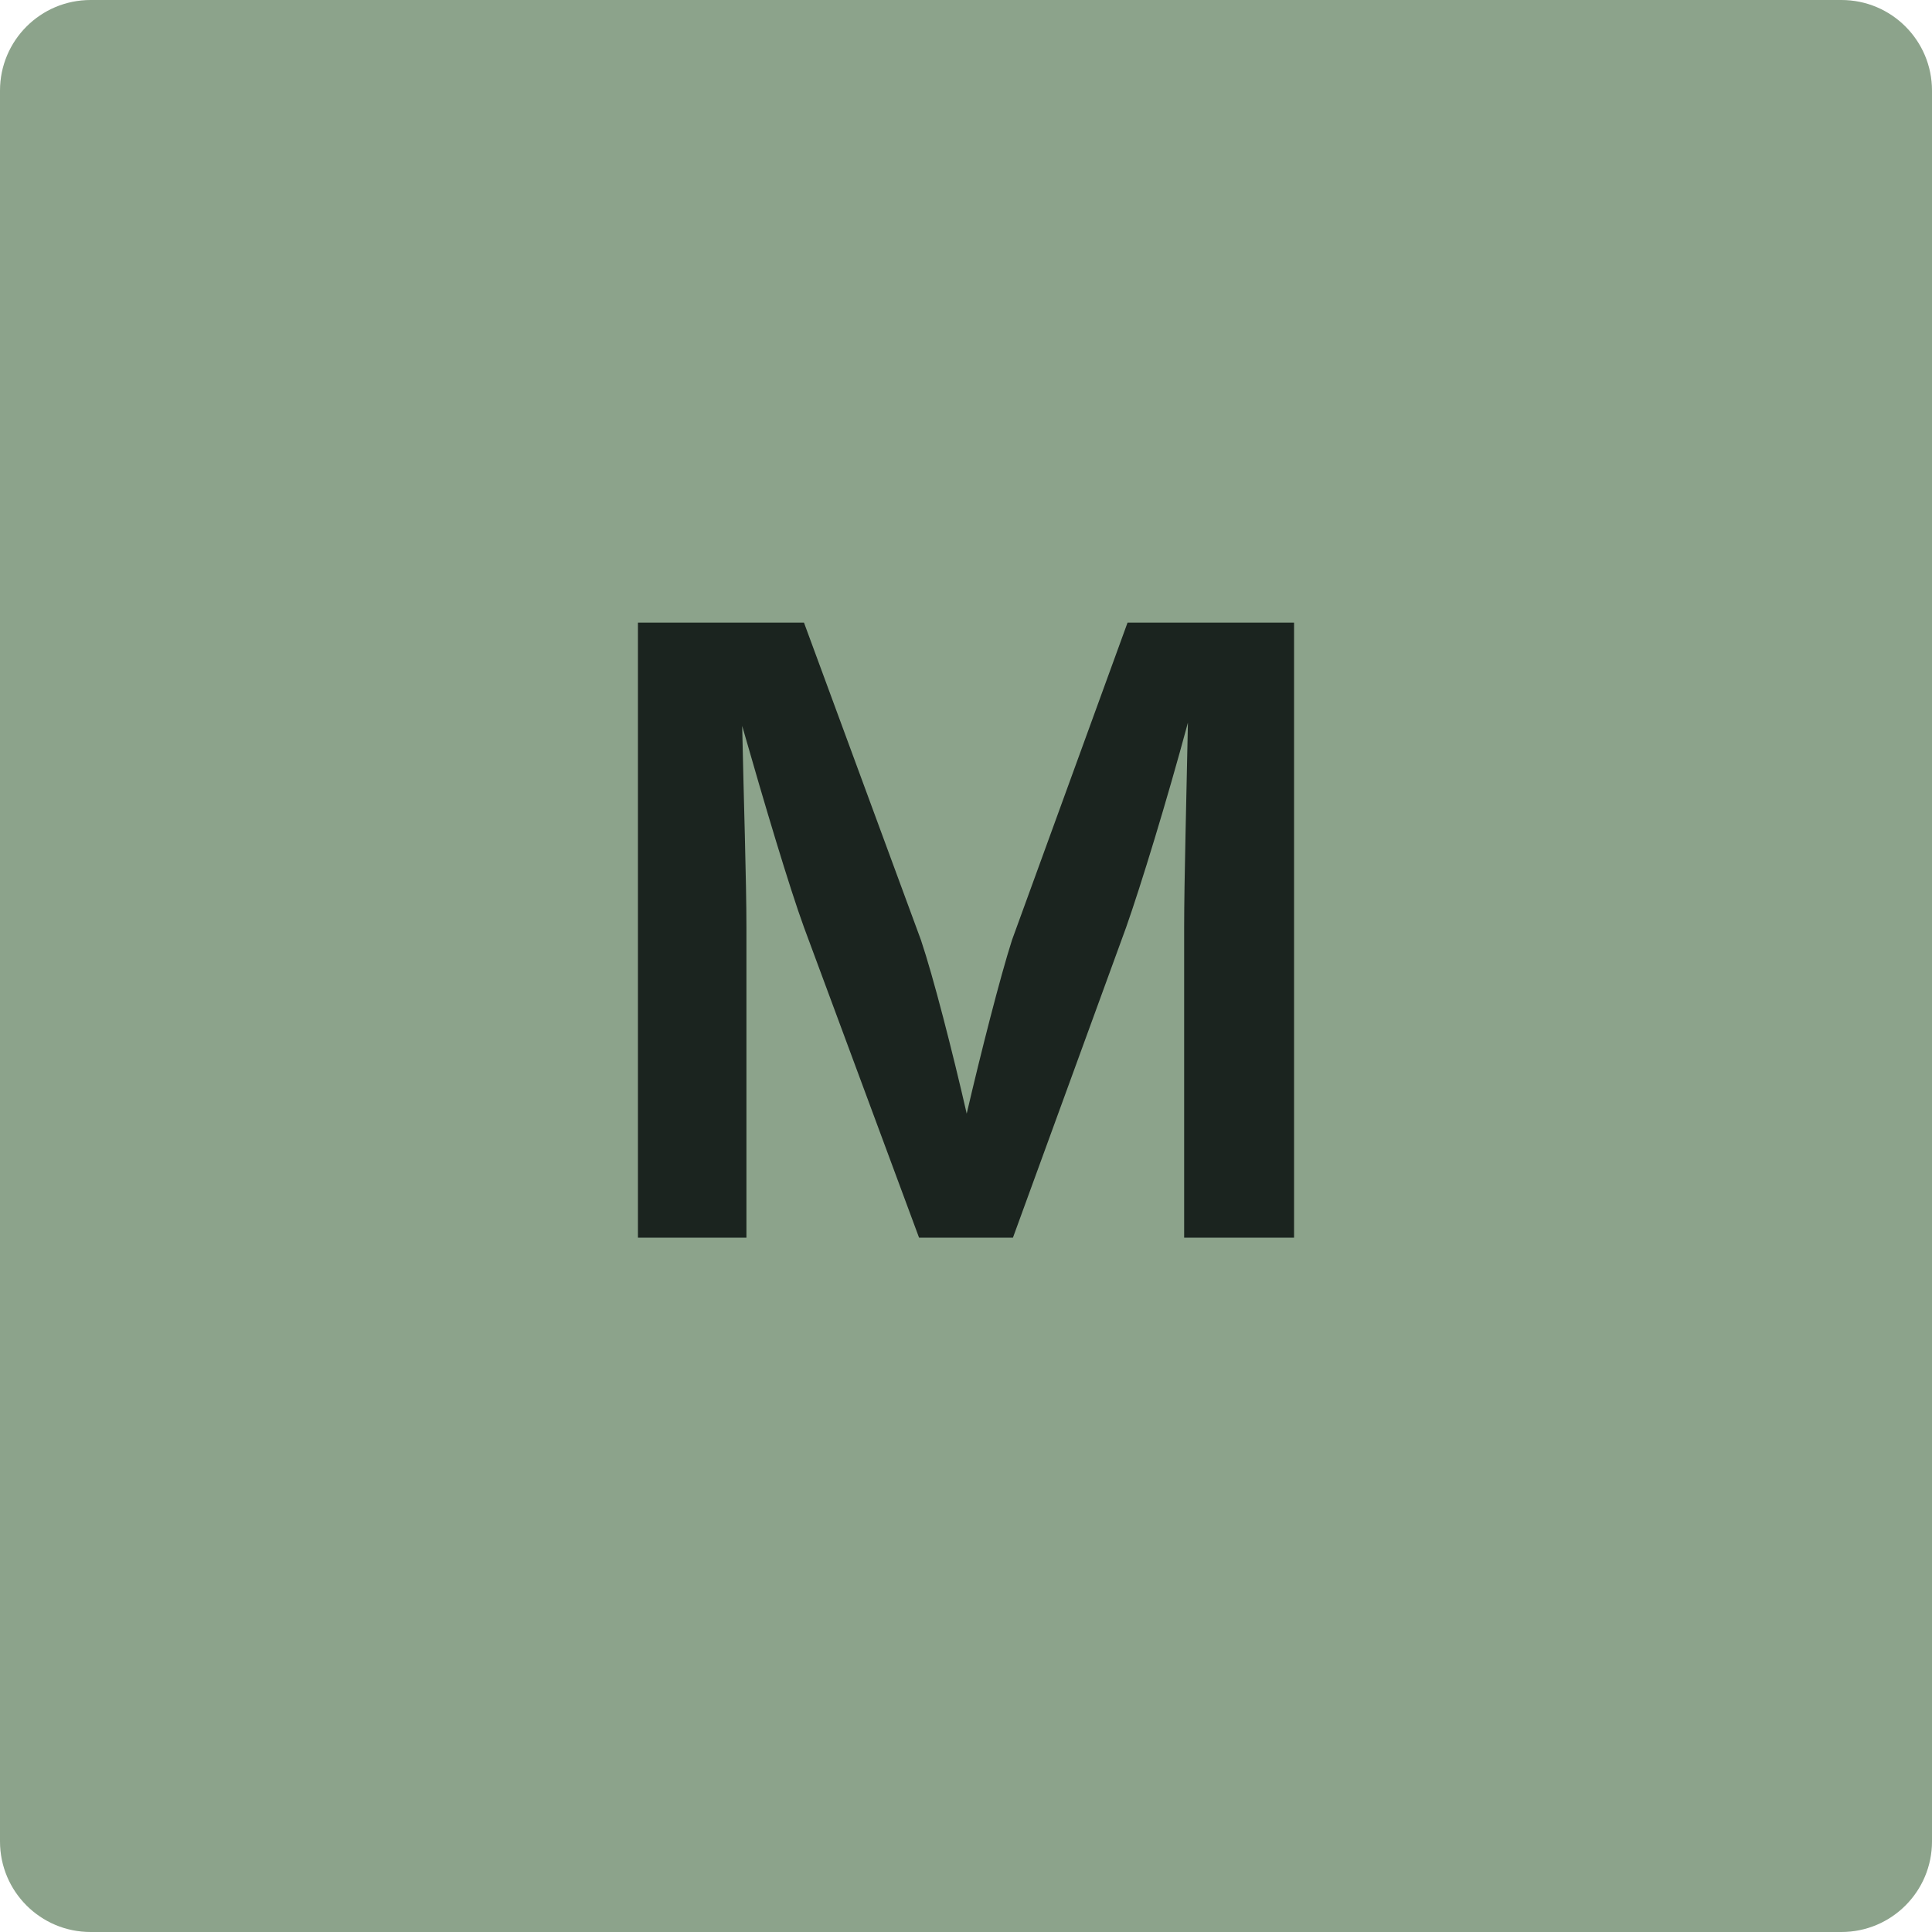
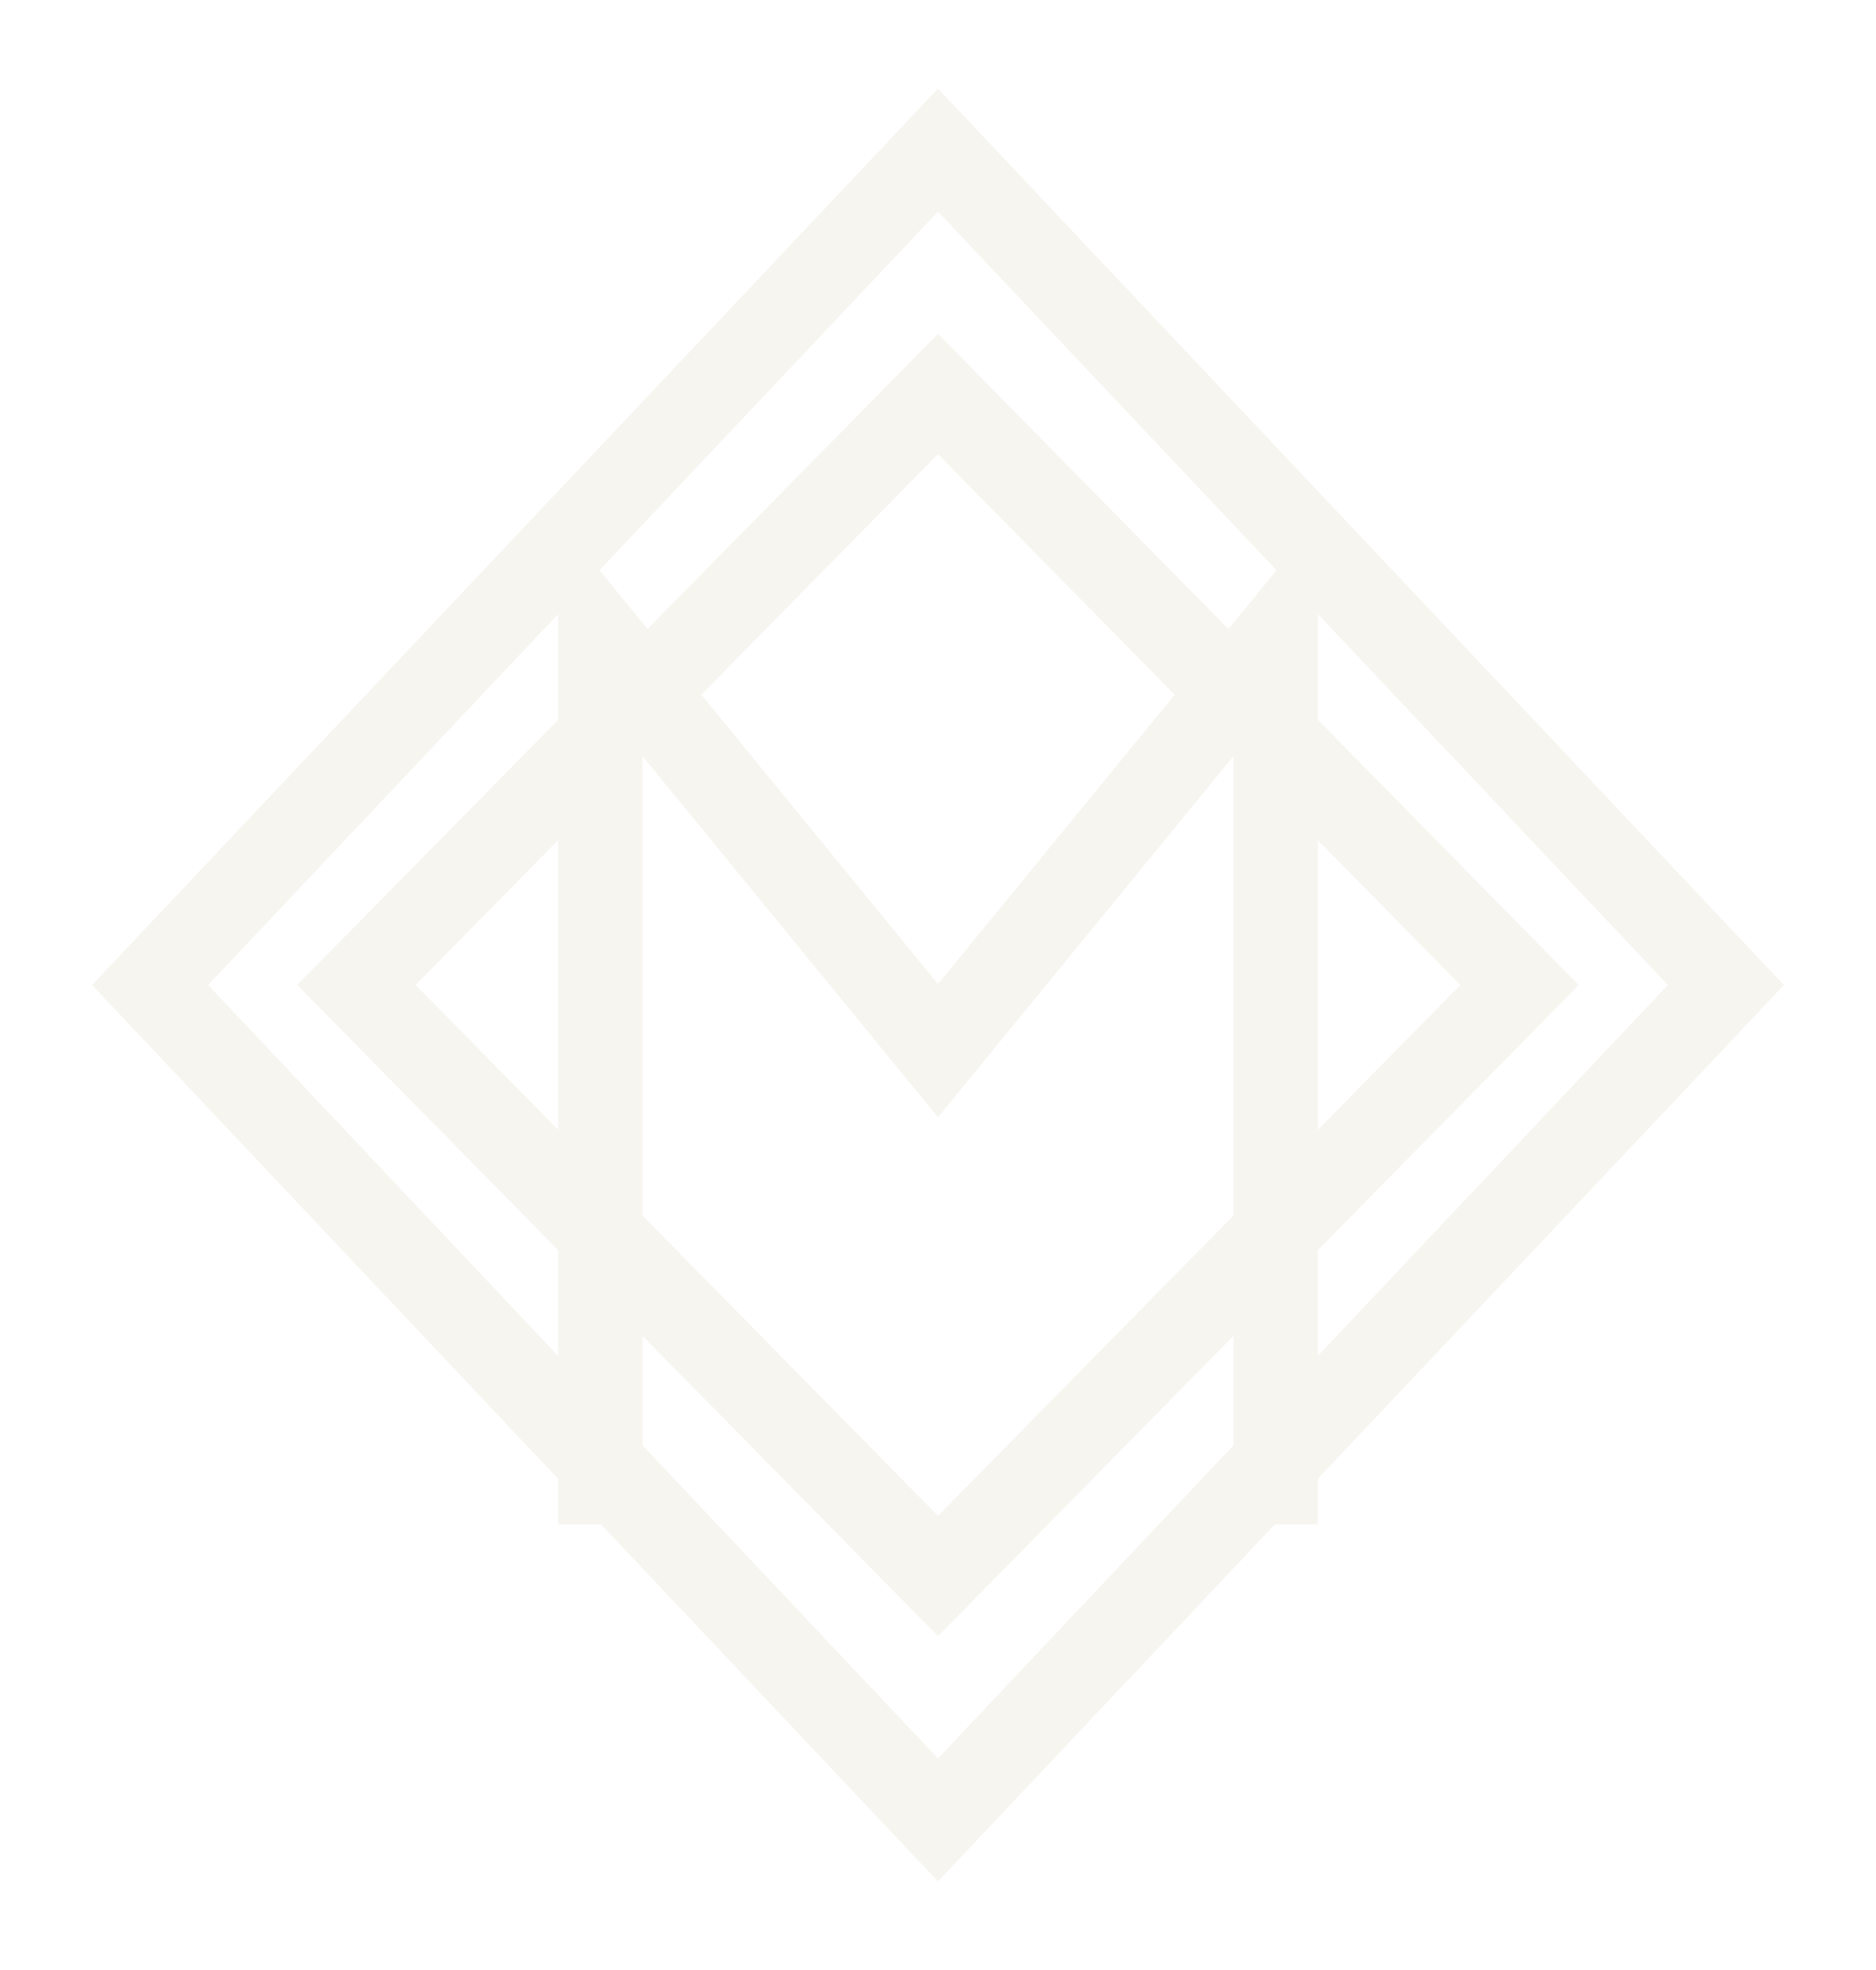
- <svg xmlns="http://www.w3.org/2000/svg" viewBox="0 0 64 64" width="64" height="64" role="img" aria-labelledby="markTitle">
-   <rect width="64" height="64" rx="3" fill="#8ca38b" />
-   <text x="32" y="41" font-family="Inter, Helvetica, Arial, sans-serif" font-size="28" font-weight="600" fill="#1b241f" text-anchor="middle">M</text>
+ <svg xmlns="http://www.w3.org/2000/svg" viewBox="0 0 200 210" role="img" aria-labelledby="markTitle">
+   <g fill="none" stroke="#f7f5f0" stroke-width="9" stroke-linecap="square" stroke-linejoin="miter">
+     <path d="M100,16 L184,105 L100,194 L16,105 Z" />
+     <path d="M100,42 L162,105 L100,168 L38,105 Z" />
+     <path d="M64,158 L64,68 L100,112 L136,68 L136,158" />
+   </g>
</svg>
